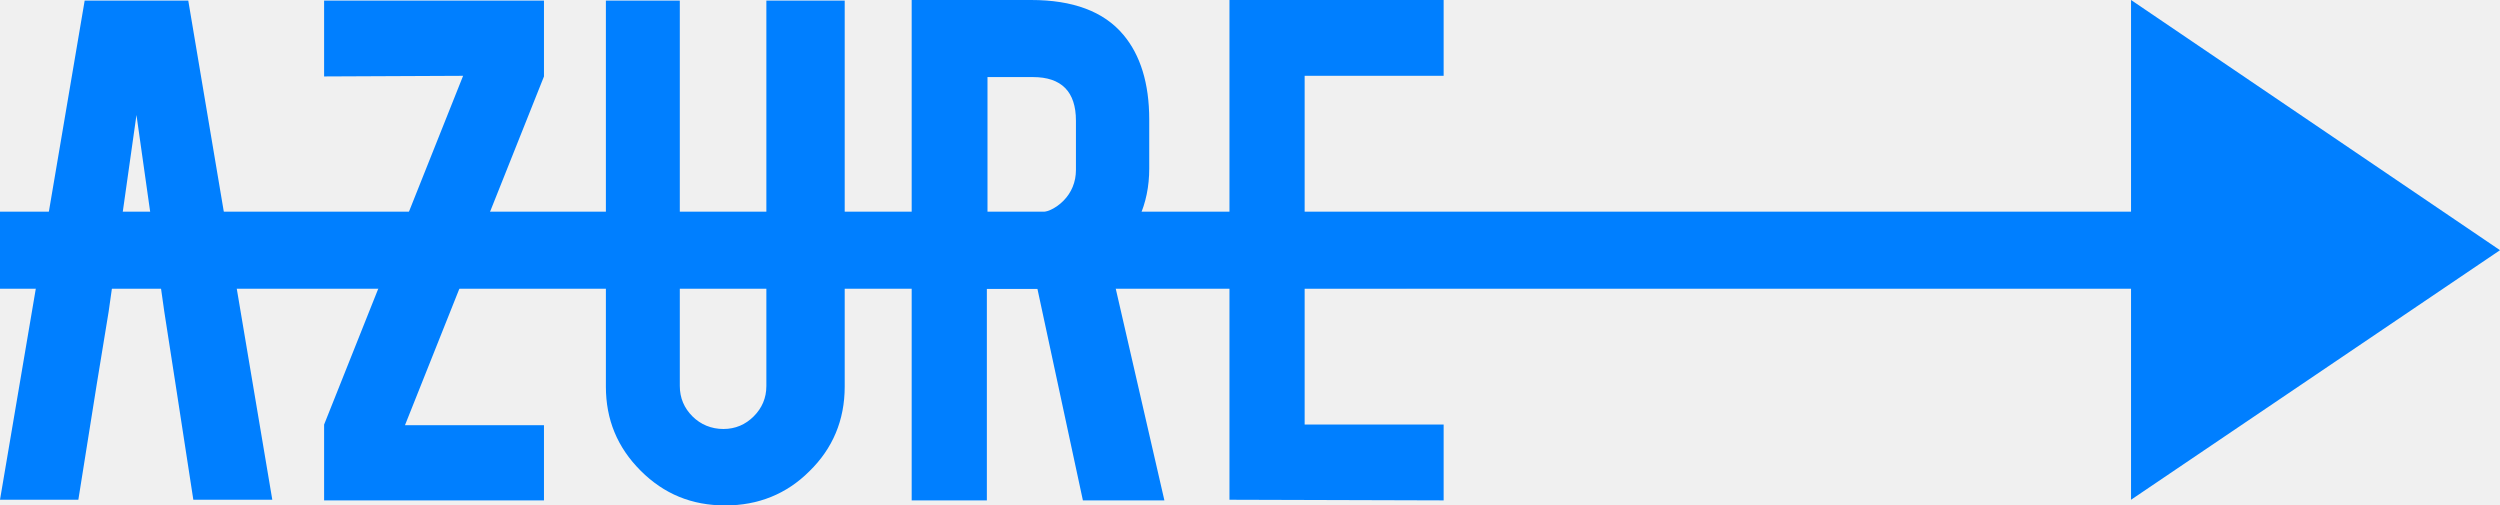
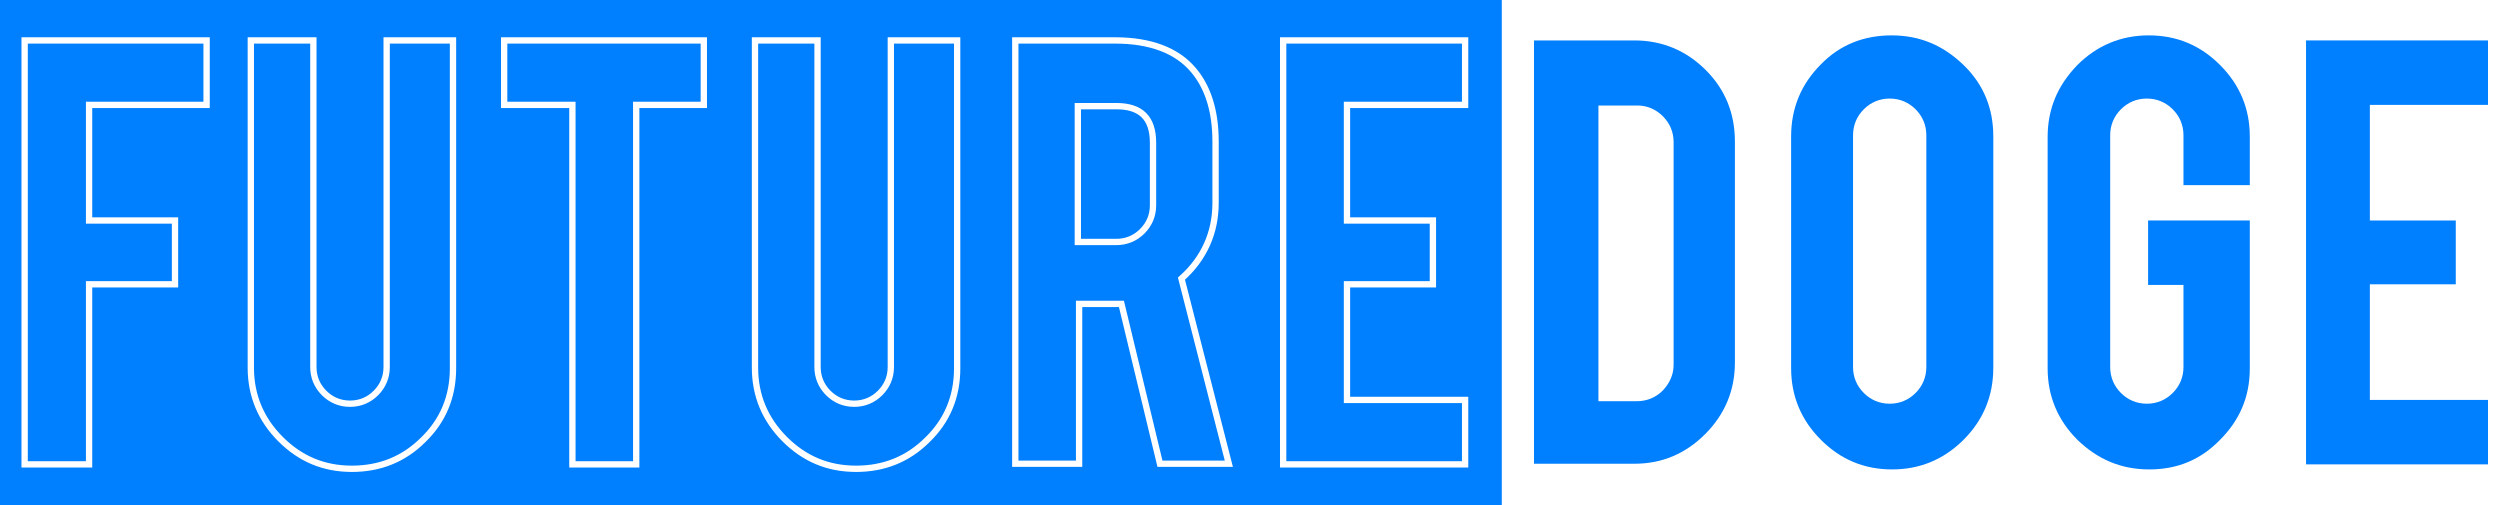
<svg xmlns="http://www.w3.org/2000/svg" version="1.1" id="圖層_1" x="0px" y="0px" viewBox="0 0 395.7 79.9" style="enable-background:new 0 0 395.7 79.9;" xml:space="preserve">
  <style type="text/css">
- 	.st0{fill:#007FFF;}
- 	.st1{fill:none;}
+ 	.st0{fill:#FFFFFF;}
+ 	.st1{fill:#007FFF;}
+ 	.st2{fill:none;stroke:#FFFFFF;}
</style>
+   <rect x="237.7" class="st0" width="158" height="80" />
+   <rect class="st1" width="237.7" height="80" />
  <g>
-     <path class="st0" d="M86.1,0.1v12l-22,55.2h22v11.9H51.3v-12l22-55.2l-22,0.1v-12C51.3,0.1,86.1,0.1,86.1,0.1z" />
-     <path class="st0" d="M114.8,80c-5.3,0-9.7-1.8-13.4-5.5c-3.7-3.7-5.5-8.1-5.5-13.3V0.1h11.7v61c0,1.9,0.7,3.5,2,4.8s3,2,4.9,2   s3.5-0.7,4.8-2s2-2.9,2-4.8v-61h12.4v61.1c0,5.3-1.9,9.8-5.6,13.4C124.5,78.2,120,80,114.8,80z" />
-     <path class="st0" d="M163.2,0c6.6,0,11.5,1.8,14.6,5.5c2.7,3.2,4.1,7.7,4.1,13.4v7.8c0,5.6-2.1,10.3-6.4,14.2l8.8,38.3h-12.9   l-7.2-33.5c-0.3,0-0.7,0-1.1,0h-6.9v33.5h-11.9V0H163.2z M170.3,19.1c0-4.6-2.3-6.9-6.8-6.9h-7.2v21.6h7.2c1.9,0,3.5-0.7,4.8-2   s2-3,2-4.9V19.1z" />
-     <path class="st0" d="M194.6,79.1V0h33.9v12h-22v21.6h16.1v12h-16.1v21.6h22v12L194.6,79.1L194.6,79.1z" />
-     <g>
-       <polygon class="st1" points="21.6,18.2 17.2,49.3 26,49.3   " />
-       <polygon class="st0" points="29.8,0.1 13.4,0.1 0,79.1 12.4,79.1 15.3,60.9 17.2,49.3 21.6,18.2 26,49.3 27.8,60.9 30.6,79.1     43.1,79.1   " />
-     </g>
-     <polygon class="st0" points="395.7,39.6 337.3,0 337.3,33.5 0,33.5 0,45.7 337.3,45.7 337.3,79.1  " />
+     <path class="st2" d="M14.1,73.5H3.9V6.4h28.8v10.2H14.1v18.3h13.6V45H14.1V73.5z" />
+     <path class="st2" d="M55.7,74.2c-4.5,0-8.2-1.6-11.3-4.7c-3.1-3.1-4.7-6.9-4.7-11.3V6.4h9.9v51.7c0,1.6,0.6,3,1.7,4.1   c1.1,1.1,2.5,1.7,4.1,1.7c1.6,0,3-0.6,4.1-1.7c1.1-1.1,1.7-2.5,1.7-4.1V6.4h10.5v51.9c0,4.5-1.6,8.3-4.7,11.3   C63.9,72.7,60.1,74.2,55.7,74.2z" />
+     <path class="st2" d="M90.6,16.6H79.8V6.4h31.6v10.2h-10.7v56.9H90.6V16.6z" />
+     <path class="st2" d="M135.5,74.2c-4.5,0-8.2-1.6-11.3-4.7c-3.1-3.1-4.7-6.9-4.7-11.3V6.4h9.9v51.7c0,1.6,0.6,3,1.7,4.1   c1.1,1.1,2.5,1.7,4.1,1.7c1.6,0,3-0.6,4.1-1.7c1.1-1.1,1.7-2.5,1.7-4.1V6.4h10.5v51.9c0,4.5-1.6,8.3-4.7,11.3   C143.7,72.7,139.9,74.2,135.5,74.2z" />
+     <path class="st2" d="M176.5,6.4c5.6,0,9.8,1.6,12.4,4.7c2.3,2.7,3.5,6.5,3.5,11.3v9.7c0,4.7-1.8,8.8-5.4,12l7.5,29.3h-10.9   l-6.1-25.3c-0.3,0-0.6,0-0.9,0h-5.8v25.3h-10.1V6.4H176.5z M182.5,22.6c0-3.9-1.9-5.8-5.8-5.8h-6.1v21.5h6.1c1.6,0,3-0.6,4.1-1.7   c1.1-1.1,1.7-2.5,1.7-4.1V22.6z" />
+     <path class="st2" d="M203.1,73.5V6.4h28.8v10.2h-18.7v18.3h13.6V45h-13.6v18.3h18.7v10.2H203.1z" />
+   </g>
+   <g>
+     <path class="st1" d="M274.6,57.4c0,4.4-1.6,8.2-4.7,11.3s-6.8,4.7-11.2,4.7h-15.9V6.4h15.9c4.4,0,8.2,1.6,11.3,4.7   c3.1,3.1,4.6,6.9,4.6,11.3V57.4z M253,63.5h6.1c1.6,0,3-0.6,4.1-1.7c1.1-1.2,1.7-2.5,1.7-4.1V22.5c0-1.6-0.6-3-1.7-4.1   c-1.1-1.1-2.5-1.7-4-1.7H253V63.5z" />
+     <path class="st1" d="M299.4,5.6c4.5,0,8.2,1.6,11.4,4.7s4.7,6.9,4.7,11.3v36.6c0,4.5-1.6,8.3-4.7,11.4c-3.1,3.1-6.9,4.7-11.3,4.7   c-4.5,0-8.2-1.6-11.3-4.7c-3.1-3.1-4.7-6.9-4.7-11.3V21.6c0-4.5,1.6-8.3,4.7-11.4C291.2,7.1,295,5.6,299.4,5.6z M304.9,21.4   c0-1.6-0.6-3-1.7-4.1c-1.1-1.1-2.5-1.7-4.1-1.7s-3,0.6-4.1,1.7c-1.1,1.1-1.7,2.5-1.7,4.1v36.7c0,1.6,0.6,3,1.7,4.1   c1.1,1.1,2.5,1.7,4.1,1.7s3-0.6,4.1-1.7c1.1-1.1,1.7-2.5,1.7-4.1V21.4z" />
+     <path class="st1" d="M340.2,74.3c-4.5,0-8.2-1.6-11.4-4.7c-3.1-3.1-4.7-6.9-4.7-11.3V21.7c0-4.5,1.6-8.2,4.7-11.4   c3.1-3.1,6.9-4.7,11.3-4.7c4.5,0,8.2,1.6,11.3,4.7c3.1,3.1,4.7,6.9,4.7,11.3v7.7h-10.5v-7.9c0-1.6-0.6-3-1.7-4.1   c-1.1-1.1-2.5-1.7-4.1-1.7s-3,0.6-4.1,1.7c-1.1,1.1-1.7,2.5-1.7,4.1v36.7c0,1.6,0.6,3,1.7,4.1c1.1,1.1,2.5,1.7,4.1,1.7   s3-0.6,4.1-1.7c1.1-1.1,1.7-2.5,1.7-4.1V45.1h-5.6V34.9h16.1v23.4c0,4.5-1.6,8.2-4.7,11.3C348.3,72.8,344.6,74.3,340.2,74.3z" />
+     <path class="st1" d="M365,73.5V6.4h28.8v10.2h-18.7v18.3h13.6V45h-13.6v18.3h18.7v10.2H365z" />
  </g>
</svg>
